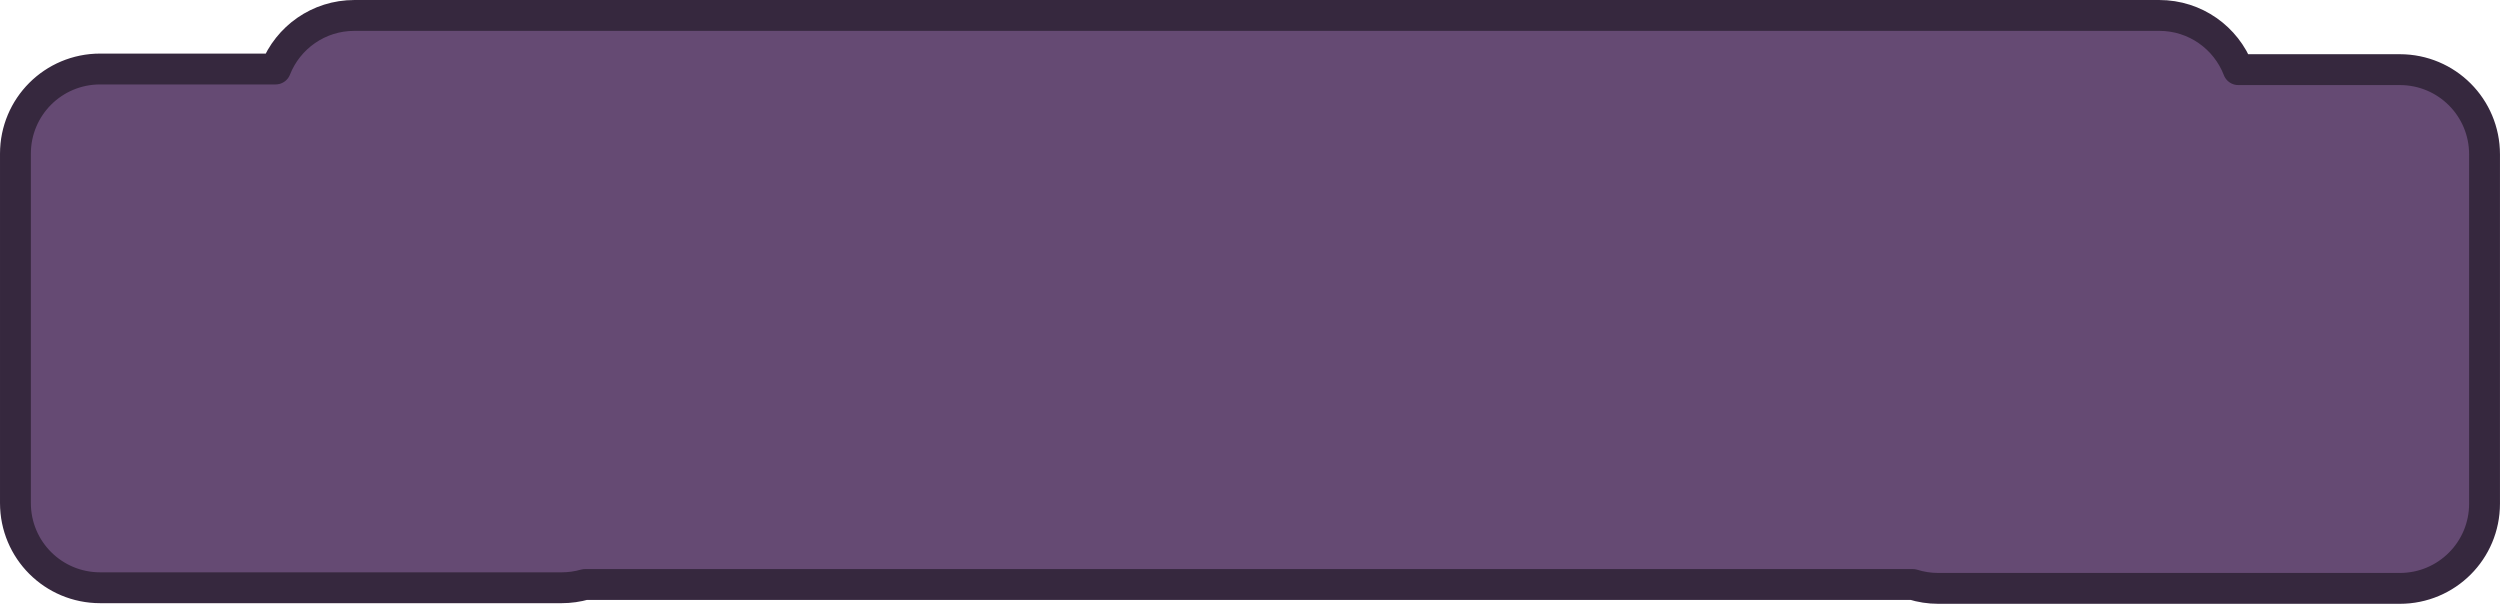
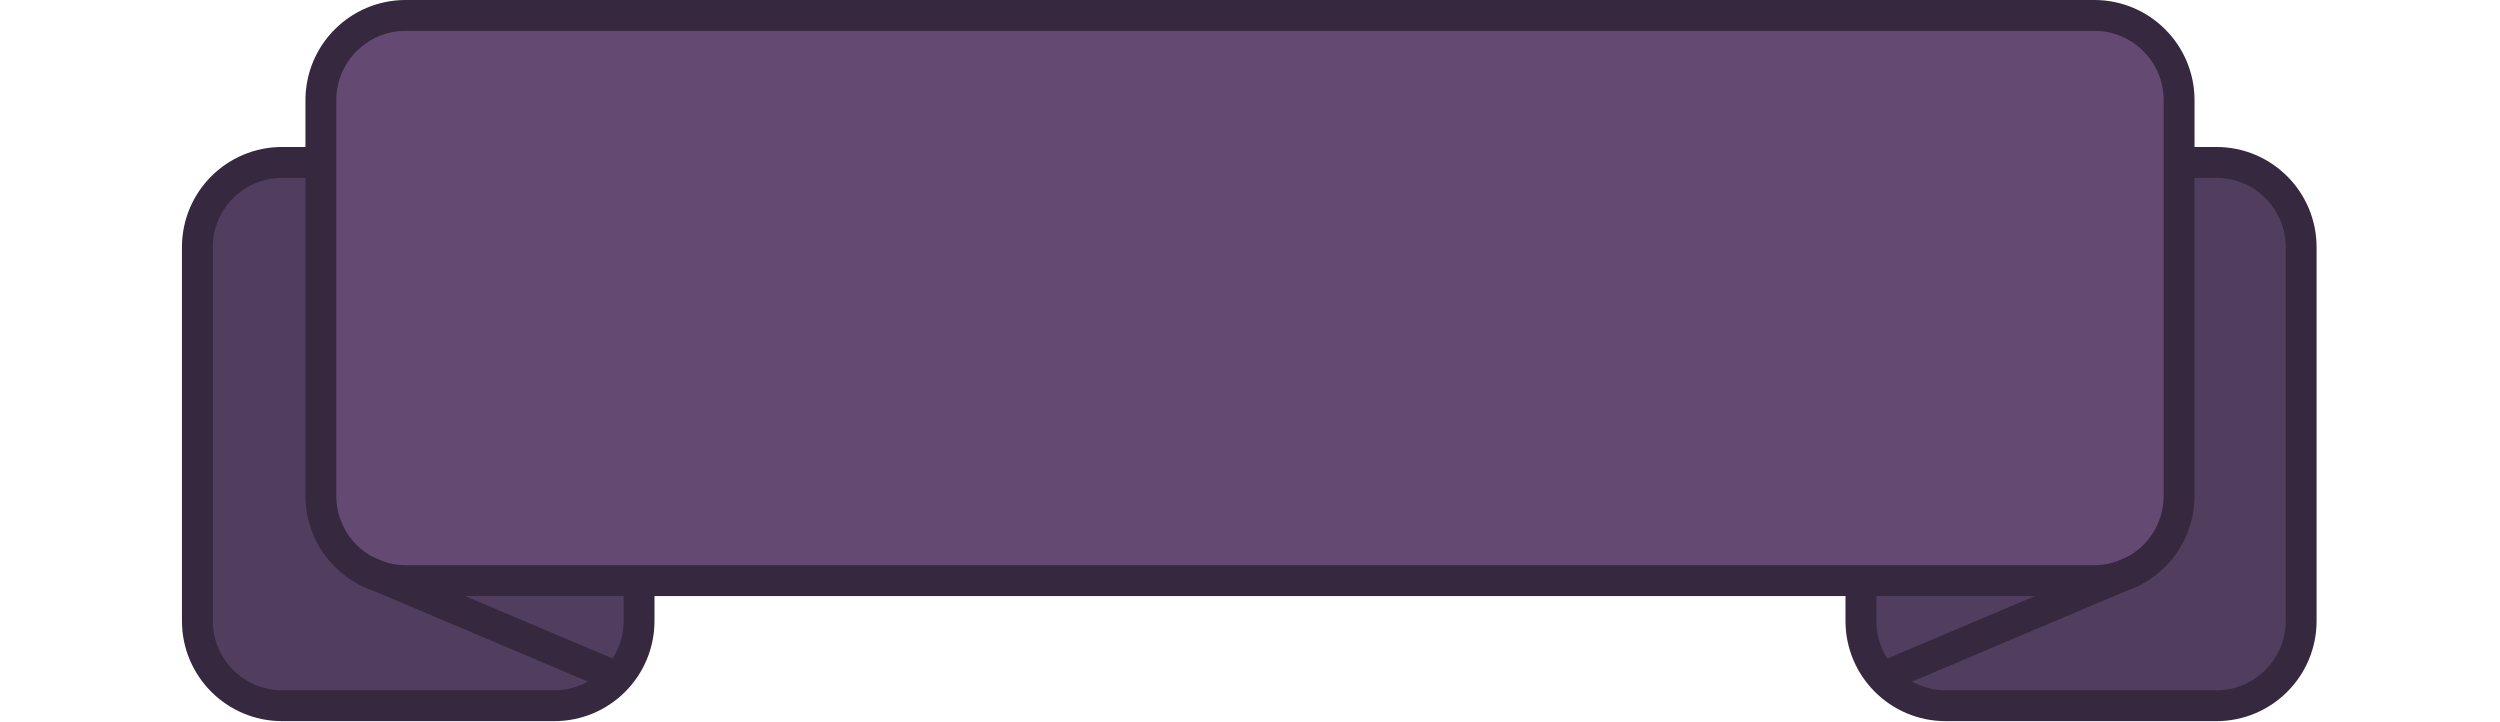
- <svg xmlns="http://www.w3.org/2000/svg" width="162.032mm" height="39.135mm" viewBox="0 0 162.032 39.135" version="1.1" id="svg3921">
-   <defs id="defs3918" />
-   <g id="layer1" transform="translate(-27.9197,-92.91653)">
-     <path id="rect3913" style="fill:#654a73;fill-opacity:1;stroke:#36283e;stroke-width:2;stroke-linecap:round;stroke-linejoin:round;stroke-dasharray:none;stroke-opacity:1" d="m 50.889,93.917 c -2.328,0 -4.304,1.436 -5.107,3.472 H 34.413 c -3.043,0 -5.493,2.45 -5.493,5.493 v 22.635 c 0,3.043 2.45,5.493 5.493,5.493 h 29.912 c 0.524,0 1.029,-0.074 1.508,-0.21 h 86.062 c 0.521,0.163 1.075,0.251 1.651,0.251 h 29.911 c 3.043,0 5.493,-2.45 5.493,-5.493 V 102.923 c 0,-3.043 -2.45,-5.493 -5.493,-5.493 H 172.988 c -0.792,-2.058 -2.778,-3.513 -5.122,-3.513 z" />
+ <svg xmlns="http://www.w3.org/2000/svg" width="162.032mm" height="46.739mm" viewBox="0 0 162.032 46.739" version="1.1" id="svg3921">
+   <defs id="defs3918">
+     </defs>
+   <g id="layer1" transform="translate(-27.9197,-93.17107)">
+     <rect style="fill:#513d5e;fill-opacity:1;stroke:#36283e;stroke-width:2;stroke-linecap:round;stroke-linejoin:round;stroke-dasharray:none;stroke-opacity:1" id="rect957-6" width="28.627" height="35.213" x="40.712" y="103.697" rx="5.493" ry="5.493" />
+     <rect style="fill:#513d5e;fill-opacity:1;stroke:#36283e;stroke-width:2;stroke-linecap:round;stroke-linejoin:round;stroke-dasharray:none;stroke-opacity:1" id="rect957-6-9" width="28.533" height="35.213" x="148.531" y="103.697" rx="5.493" ry="5.493" />
+     <rect style="fill:#644973;stroke:#36283e;stroke-width:2;stroke-linecap:round;stroke-linejoin:round;stroke-dasharray:none;stroke-opacity:1;fill-opacity:1" id="rect957" width="120.436" height="36.633" x="48.717" y="94.171" rx="5.493" ry="5.493" />
+     <path style="fill:none;stroke:#36283e;stroke-width:2;stroke-linecap:butt;stroke-linejoin:miter;stroke-dasharray:none;stroke-opacity:1" d="m 51.539,130.126 16.51,6.992 m 98.282,-6.992 -16.51,6.992" id="path2571" class="UnoptimicedTransforms" />
  </g>
</svg>
